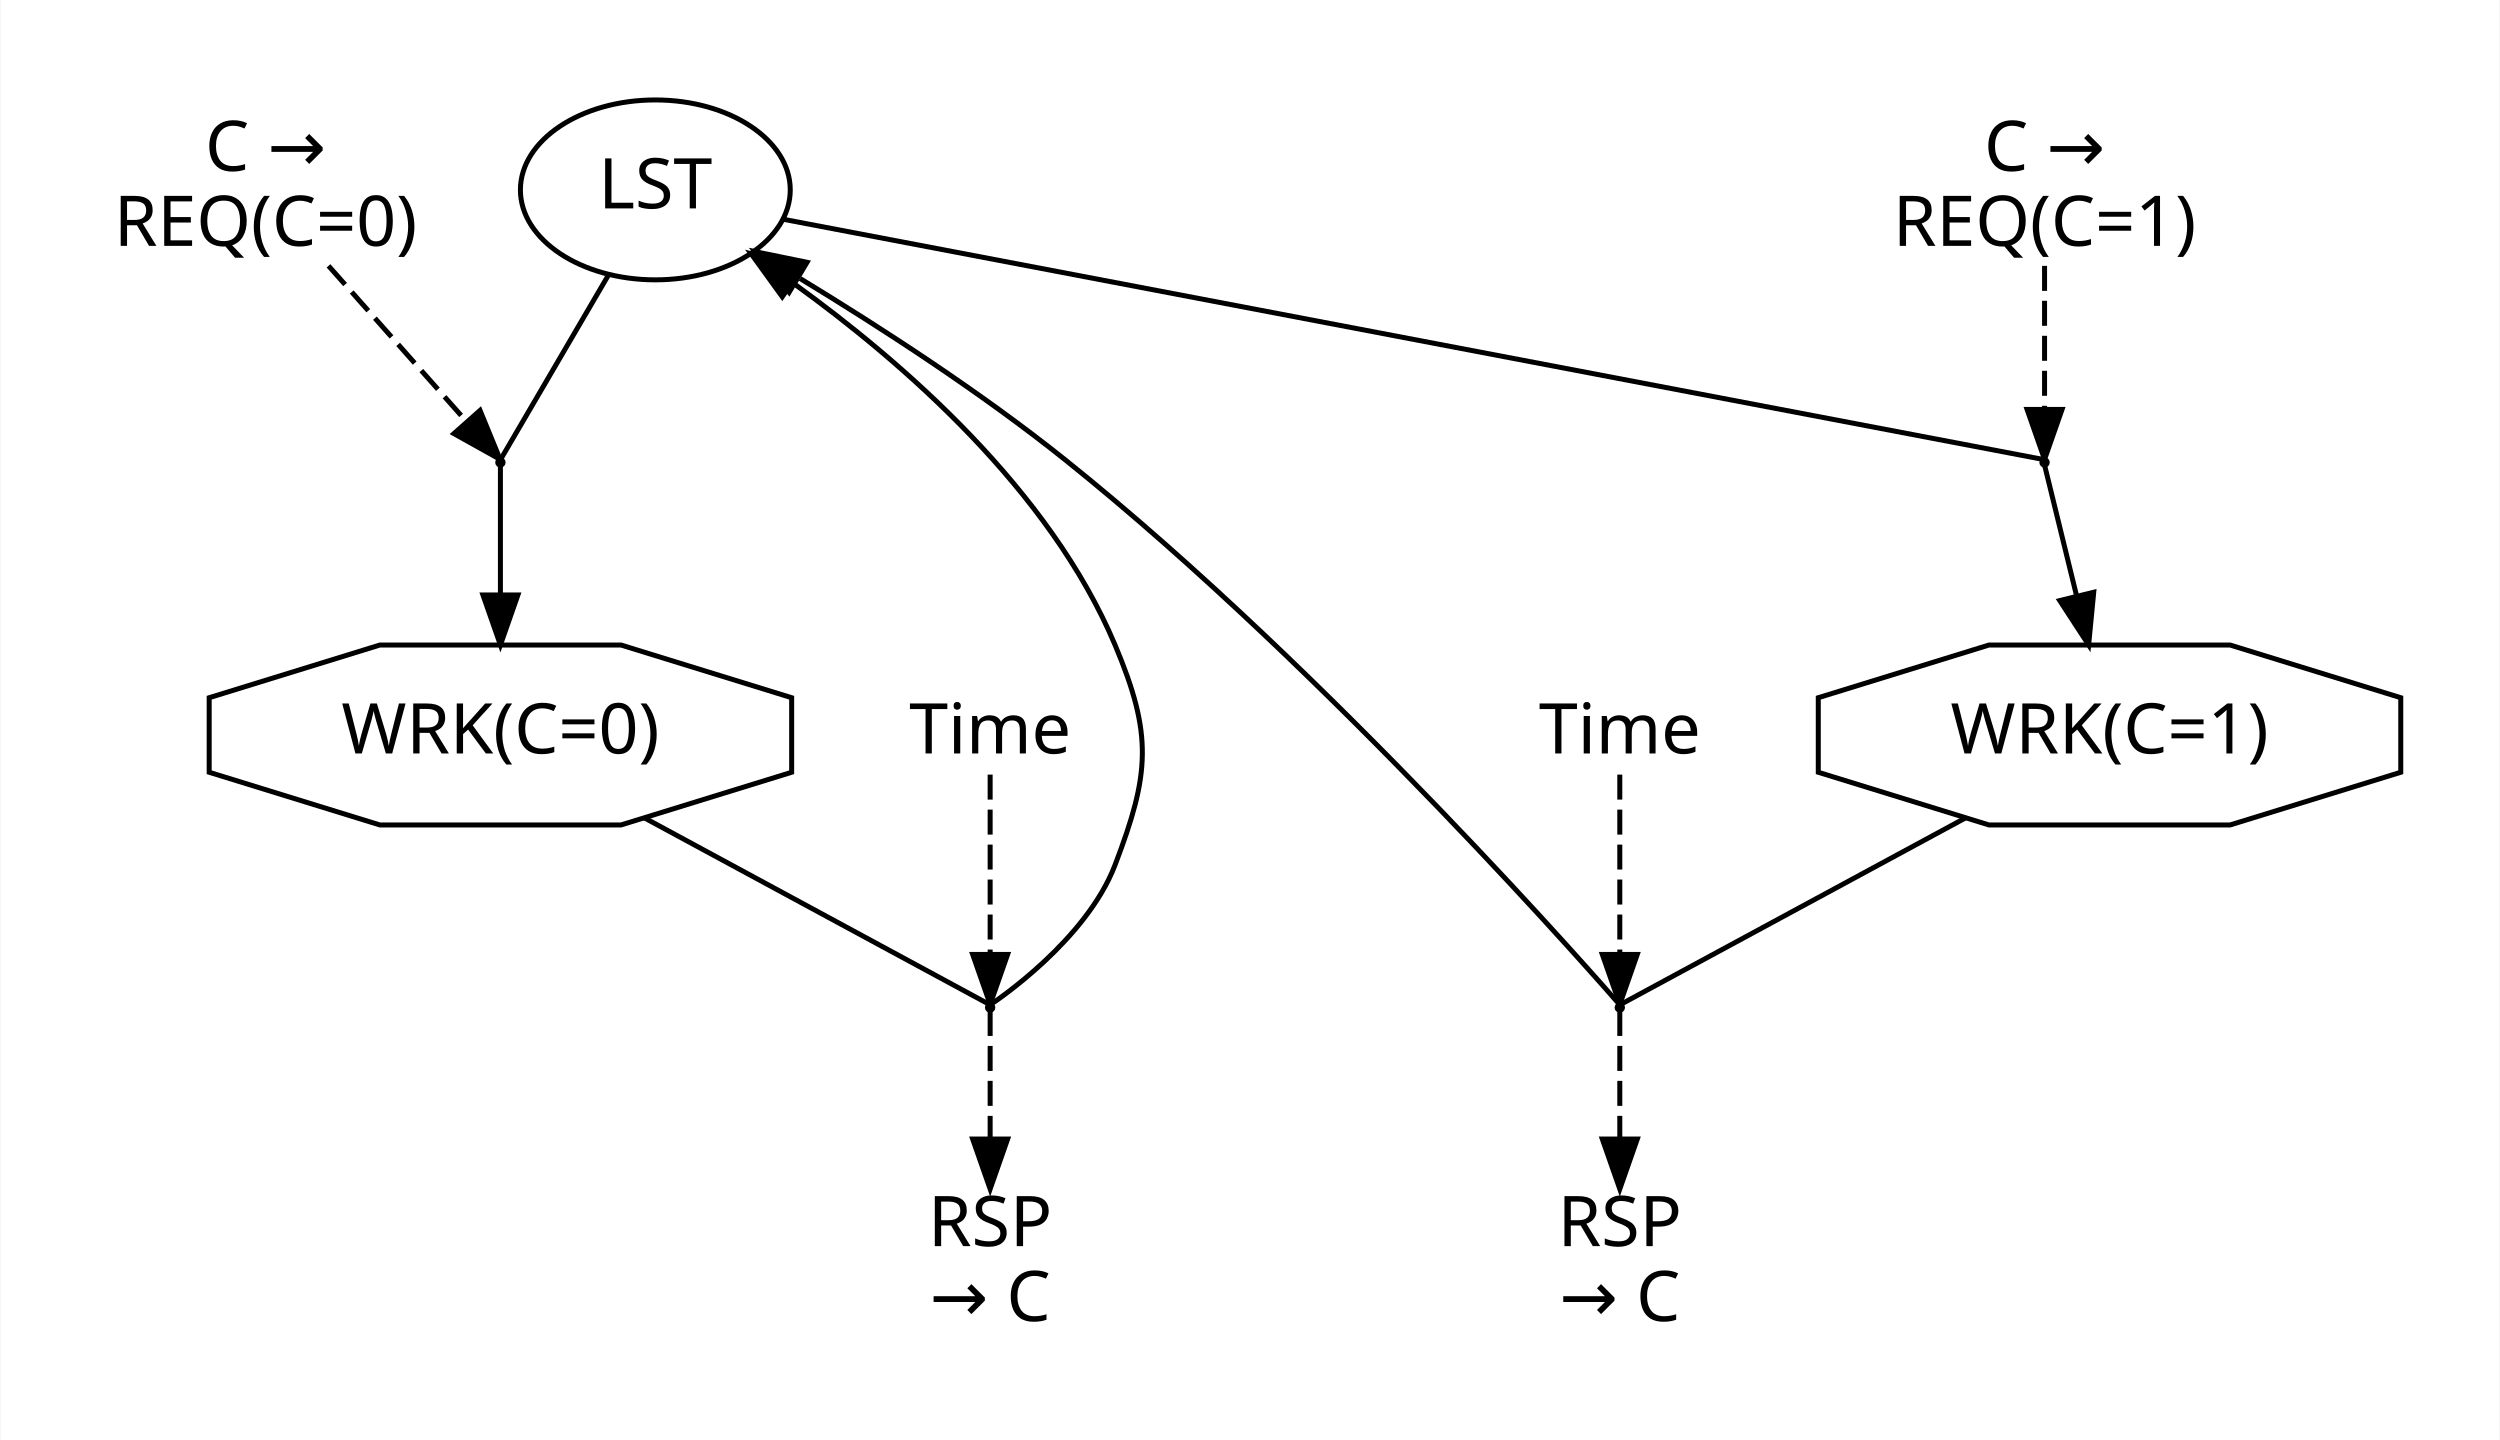
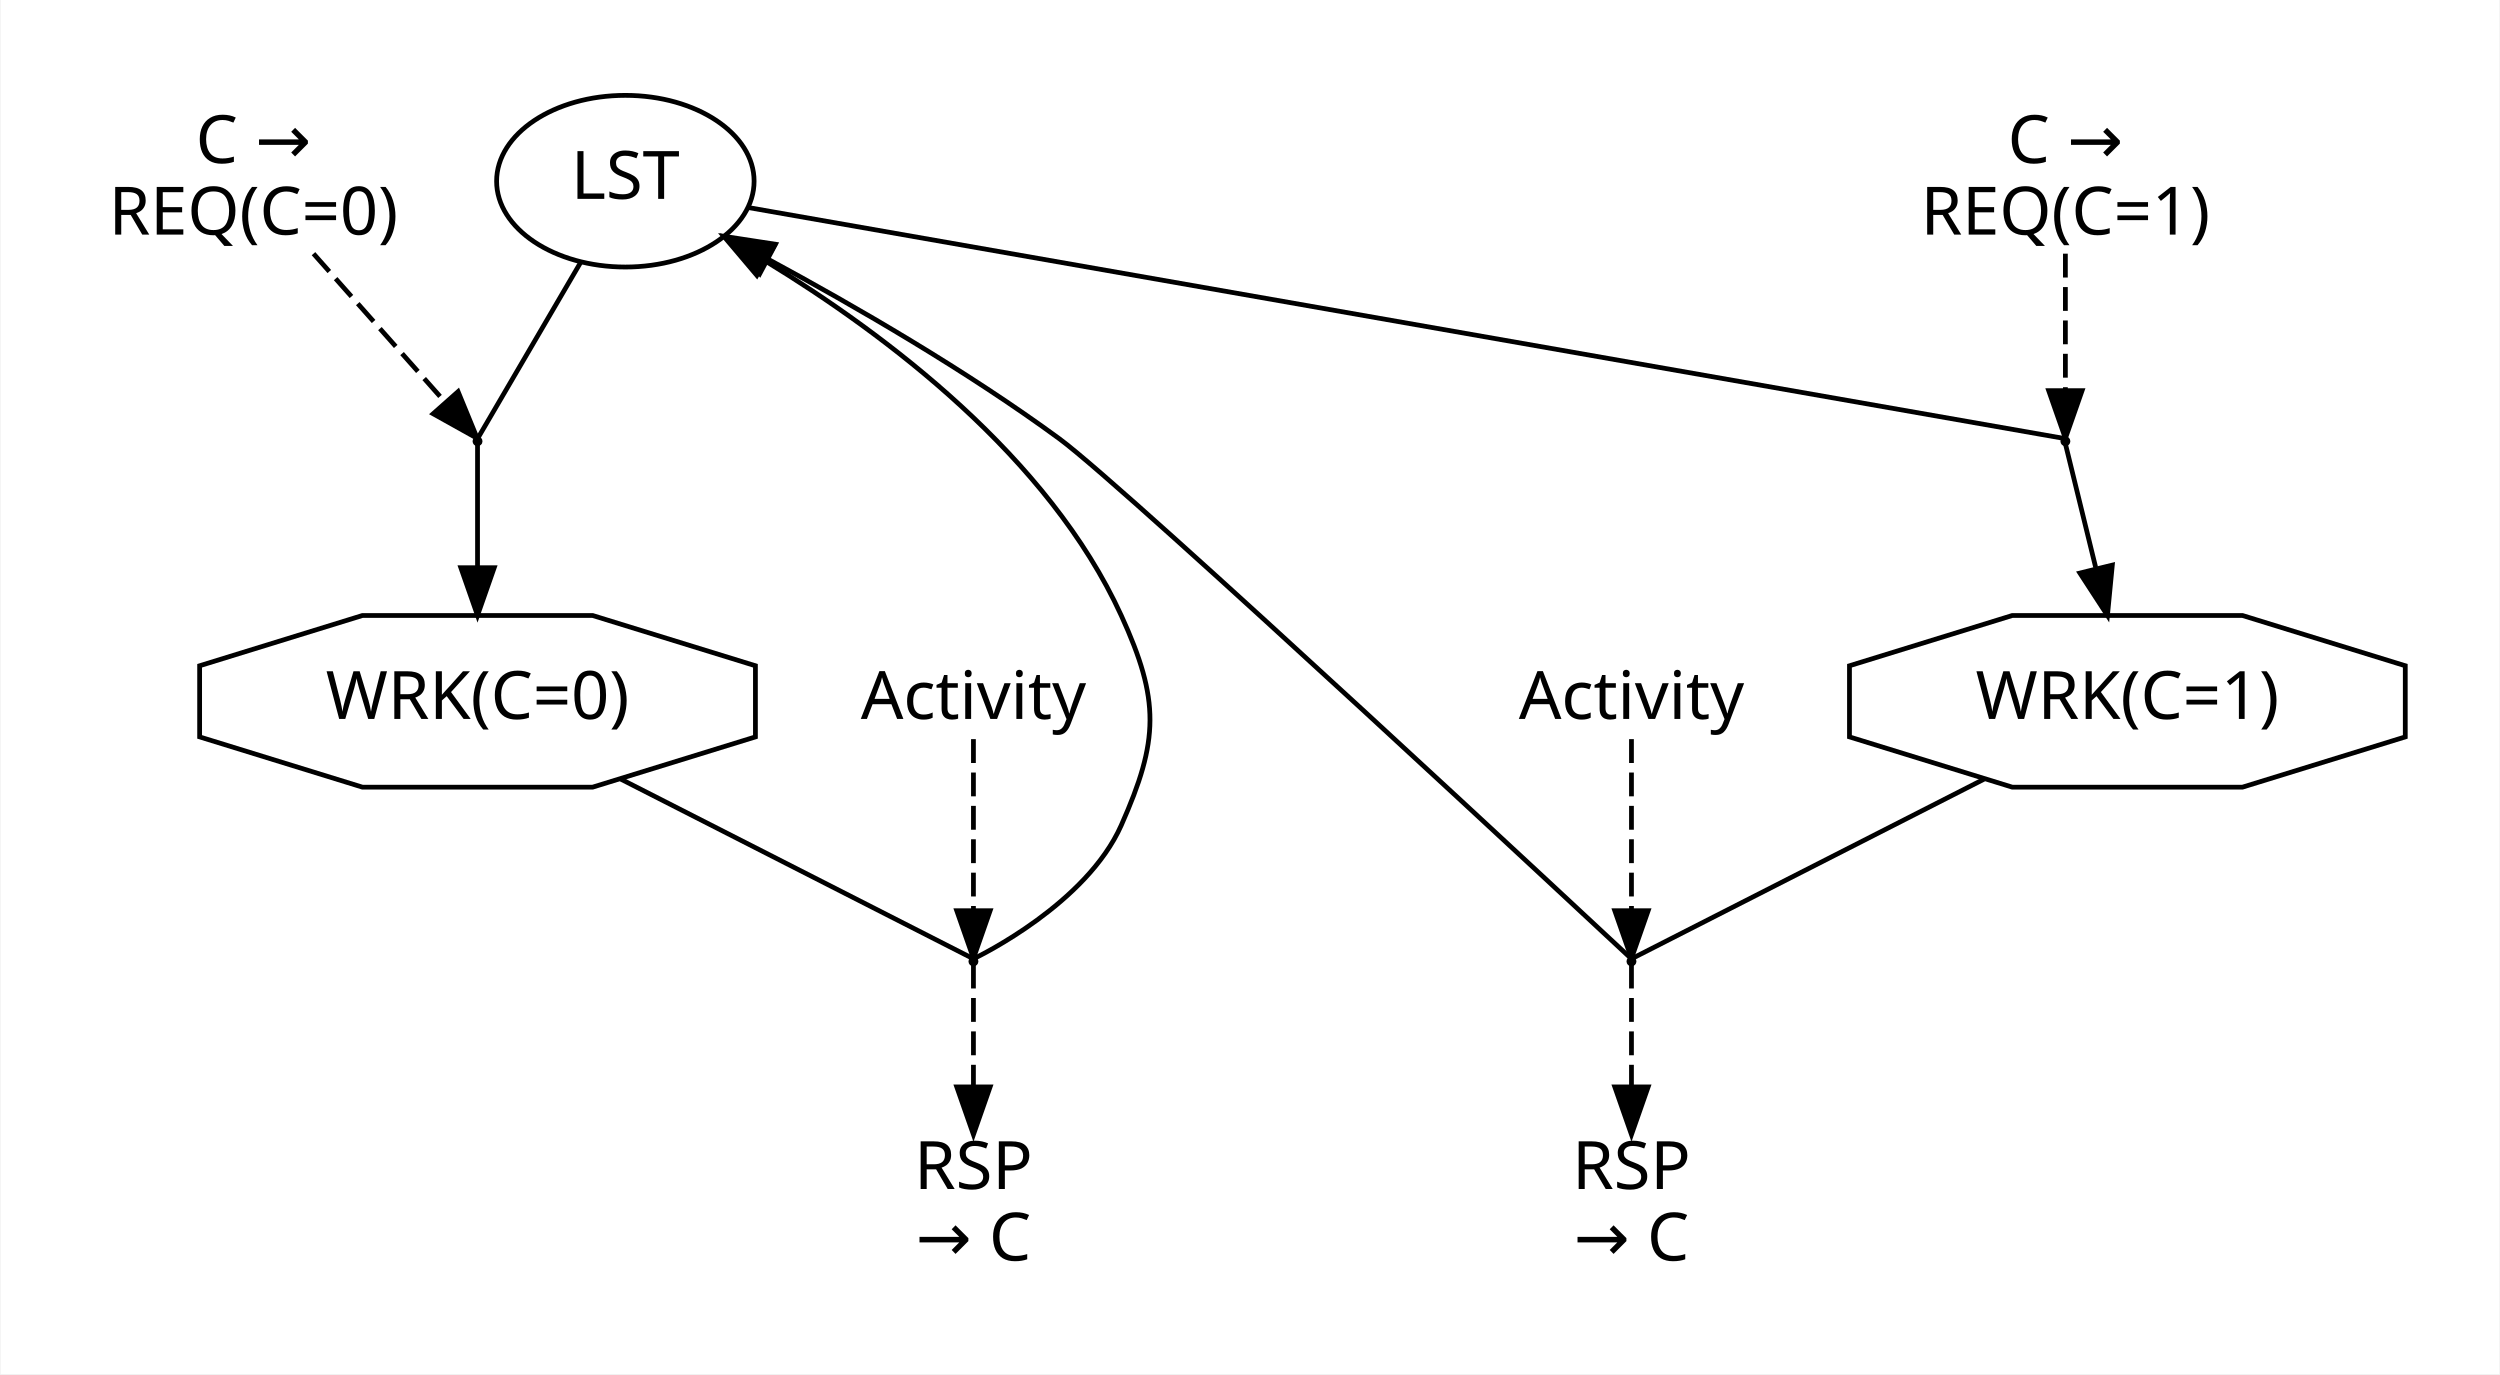
- <svg xmlns="http://www.w3.org/2000/svg" width="500pt" height="288pt" viewBox="0.00 0.00 500.00 288.16">
+ <svg xmlns="http://www.w3.org/2000/svg" width="524pt" height="288pt" viewBox="0.00 0.00 524.00 288.16">
  <g id="graph0" class="graph" transform="scale(1 1) rotate(0) translate(4 284.16)">
-     <polygon fill="white" stroke="transparent" points="-4,4 -4,-284.16 496,-284.16 496,4 -4,4" />
+     <polygon fill="white" stroke="transparent" points="-4,4 -4,-284.16 520,-284.16 520,4 -4,4" />
    <g id="clust1" class="cluster">
      <polygon fill="none" stroke="white" points="8,-111.08 8,-272.16 162,-272.16 162,-111.08 8,-111.08" />
    </g>
    <g id="clust2" class="cluster">
-       <polygon fill="none" stroke="white" points="352,-111.08 352,-269.16 484,-269.16 484,-111.08 352,-111.08" />
+       <polygon fill="none" stroke="white" points="376,-111.08 376,-269.16 508,-269.16 508,-111.08 376,-111.08" />
    </g>
    <g id="clust3" class="cluster">
-       <polygon fill="none" stroke="white" points="170,-8 170,-152.58 218,-152.58 218,-8 170,-8" />
+       <polygon fill="none" stroke="white" points="170,-8 170,-152.58 230,-152.58 230,-8 170,-8" />
    </g>
    <g id="clust4" class="cluster">
-       <polygon fill="none" stroke="white" points="296,-8 296,-152.58 344,-152.58 344,-8 296,-8" />
+       <polygon fill="none" stroke="white" points="308,-8 308,-152.58 368,-152.58 368,-8 308,-8" />
    </g>
    <g id="node1" class="node">
      <ellipse fill="none" stroke="black" cx="127" cy="-246.16" rx="27" ry="18" />
      <text text-anchor="middle" x="127" y="-242.46" font-family="sans-serif" font-size="14.00">LST</text>
    </g>
    <g id="node3" class="node">
      <ellipse fill="black" stroke="black" cx="96" cy="-191.62" rx="0.54" ry="0.54" />
    </g>
    <g id="edge1" class="edge">
      <path fill="none" stroke="black" d="M117.7,-229.26C108.85,-214.13 96.78,-193.5 96.04,-192.22" />
    </g>
    <g id="node6" class="node">
-       <ellipse fill="black" stroke="black" cx="405" cy="-191.62" rx="0.54" ry="0.54" />
+       <ellipse fill="black" stroke="black" cx="429" cy="-191.62" rx="0.54" ry="0.54" />
    </g>
    <g id="edge4" class="edge">
-       <path fill="none" stroke="black" d="M152.66,-240.27C220.4,-227.35 399.29,-193.25 404.87,-192.19" />
+       <path fill="none" stroke="black" d="M152.75,-240.64C224.64,-228.02 422.68,-193.27 428.85,-192.19" />
    </g>
    <g id="node2" class="node">
      <polygon fill="none" stroke="black" points="154.28,-129.62 154.28,-144.54 120.14,-155.08 71.86,-155.08 37.72,-144.54 37.72,-129.62 71.86,-119.08 120.14,-119.08 154.28,-129.62" />
      <text text-anchor="middle" x="96" y="-133.38" font-family="sans-serif" font-size="14.00">WRK(C=0)</text>
    </g>
    <g id="node8" class="node">
-       <ellipse fill="black" stroke="black" cx="194" cy="-82.54" rx="0.54" ry="0.54" />
+       <ellipse fill="black" stroke="black" cx="200" cy="-82.54" rx="0.54" ry="0.54" />
    </g>
    <g id="edge7" class="edge">
-       <path fill="none" stroke="black" d="M124.87,-120.46C152.88,-105.32 191.5,-84.43 193.88,-83.14" />
+       <path fill="none" stroke="black" d="M126.08,-120.75C155.84,-105.59 197.31,-84.45 199.88,-83.14" />
    </g>
    <g id="edge2" class="edge">
      <path fill="none" stroke="black" d="M96,-190.93C96,-189.45 96,-177.4 96,-165.18" />
      <polygon fill="black" stroke="black" points="99.5,-165.1 96,-155.1 92.5,-165.1 99.5,-165.1" />
    </g>
    <g id="node4" class="node">
      <text text-anchor="middle" x="49" y="-249.96" font-family="sans-serif" font-size="14.00">C →</text>
      <text text-anchor="middle" x="49" y="-234.96" font-family="sans-serif" font-size="14.00">REQ(C=0)</text>
    </g>
    <g id="edge3" class="edge">
      <path fill="none" stroke="black" stroke-dasharray="5,2" d="M61.6,-230.96C70.45,-220.98 81.95,-208.01 89.15,-199.88" />
      <polygon fill="black" stroke="black" points="91.92,-202.03 95.94,-192.23 86.69,-197.39 91.92,-202.03" />
    </g>
    <g id="node5" class="node">
-       <polygon fill="none" stroke="black" points="476.28,-129.62 476.28,-144.54 442.14,-155.08 393.86,-155.08 359.72,-144.54 359.72,-129.62 393.86,-119.08 442.14,-119.08 476.28,-129.62" />
-       <text text-anchor="middle" x="418" y="-133.38" font-family="sans-serif" font-size="14.00">WRK(C=1)</text>
+       <polygon fill="none" stroke="black" points="500.28,-129.62 500.28,-144.54 466.14,-155.08 417.86,-155.08 383.72,-144.54 383.72,-129.62 417.86,-119.08 466.14,-119.08 500.28,-129.62" />
+       <text text-anchor="middle" x="442" y="-133.38" font-family="sans-serif" font-size="14.00">WRK(C=1)</text>
    </g>
    <g id="node11" class="node">
-       <ellipse fill="black" stroke="black" cx="320" cy="-82.54" rx="0.54" ry="0.54" />
+       <ellipse fill="black" stroke="black" cx="338" cy="-82.54" rx="0.54" ry="0.54" />
    </g>
    <g id="edge11" class="edge">
-       <path fill="none" stroke="black" d="M389.13,-120.46C361.12,-105.32 322.5,-84.43 320.12,-83.14" />
+       <path fill="none" stroke="black" d="M411.92,-120.75C382.16,-105.59 340.69,-84.45 338.12,-83.14" />
    </g>
    <g id="edge5" class="edge">
-       <path fill="none" stroke="black" d="M405.04,-190.93C405.4,-189.45 408.36,-177.4 411.35,-165.18" />
-       <polygon fill="black" stroke="black" points="414.84,-165.65 413.82,-155.1 408.04,-163.98 414.84,-165.65" />
+       <path fill="none" stroke="black" d="M429.04,-190.93C429.4,-189.45 432.36,-177.4 435.35,-165.18" />
+       <polygon fill="black" stroke="black" points="438.84,-165.65 437.82,-155.1 432.04,-163.98 438.84,-165.65" />
    </g>
    <g id="node7" class="node">
-       <text text-anchor="middle" x="405" y="-249.96" font-family="sans-serif" font-size="14.00">C →</text>
-       <text text-anchor="middle" x="405" y="-234.96" font-family="sans-serif" font-size="14.00">REQ(C=1)</text>
+       <text text-anchor="middle" x="429" y="-249.96" font-family="sans-serif" font-size="14.00">C →</text>
+       <text text-anchor="middle" x="429" y="-234.96" font-family="sans-serif" font-size="14.00">REQ(C=1)</text>
    </g>
    <g id="edge6" class="edge">
-       <path fill="none" stroke="black" stroke-dasharray="5,2" d="M405,-230.96C405,-221.93 405,-210.45 405,-202.33" />
-       <polygon fill="black" stroke="black" points="408.5,-202.23 405,-192.23 401.5,-202.23 408.5,-202.23" />
+       <path fill="none" stroke="black" stroke-dasharray="5,2" d="M429,-230.96C429,-221.93 429,-210.45 429,-202.33" />
+       <polygon fill="black" stroke="black" points="432.5,-202.23 429,-192.23 425.5,-202.23 432.5,-202.23" />
    </g>
    <g id="edge8" class="edge">
-       <path fill="none" stroke="black" d="M194.05,-83.12C195.18,-83.86 213.24,-95.98 219,-111.08 225.97,-129.35 226.58,-137.05 219,-155.08 206,-186.01 176.62,-211.63 154.54,-227.54" />
-       <polygon fill="black" stroke="black" points="152.4,-224.77 146.19,-233.35 156.39,-230.51 152.4,-224.77" />
+       <path fill="none" stroke="black" d="M200.07,-83.11C201.45,-83.78 223.7,-94.64 231,-111.08 238.94,-128.95 239.13,-137.29 231,-155.08 215.8,-188.36 181.55,-214.07 156.49,-229.35" />
+       <polygon fill="black" stroke="black" points="154.58,-226.41 147.73,-234.5 158.12,-232.45 154.58,-226.41" />
    </g>
    <g id="node10" class="node">
-       <text text-anchor="middle" x="194" y="-34.8" font-family="sans-serif" font-size="14.00">RSP</text>
-       <text text-anchor="middle" x="194" y="-19.8" font-family="sans-serif" font-size="14.00">→ C</text>
+       <text text-anchor="middle" x="200" y="-34.8" font-family="sans-serif" font-size="14.00">RSP</text>
+       <text text-anchor="middle" x="200" y="-19.8" font-family="sans-serif" font-size="14.00">→ C</text>
    </g>
    <g id="edge10" class="edge">
-       <path fill="none" stroke="black" stroke-dasharray="5,2" d="M194,-81.86C194,-80.41 194,-68.3 194,-56.38" />
-       <polygon fill="black" stroke="black" points="197.5,-56.22 194,-46.22 190.5,-56.22 197.5,-56.22" />
+       <path fill="none" stroke="black" stroke-dasharray="5,2" d="M200,-81.86C200,-80.41 200,-68.3 200,-56.38" />
+       <polygon fill="black" stroke="black" points="203.5,-56.22 200,-46.22 196.5,-56.22 203.5,-56.22" />
    </g>
    <g id="node9" class="node">
-       <text text-anchor="middle" x="194" y="-133.38" font-family="sans-serif" font-size="14.00">Time</text>
+       <text text-anchor="middle" x="200" y="-133.38" font-family="sans-serif" font-size="14.00">Activity</text>
    </g>
    <g id="edge9" class="edge">
-       <path fill="none" stroke="black" stroke-dasharray="5,2" d="M194,-129.15C194,-120.02 194,-103.88 194,-93.33" />
-       <polygon fill="black" stroke="black" points="197.5,-93.17 194,-83.17 190.5,-93.17 197.5,-93.17" />
+       <path fill="none" stroke="black" stroke-dasharray="5,2" d="M200,-129.15C200,-120.02 200,-103.88 200,-93.33" />
+       <polygon fill="black" stroke="black" points="203.5,-93.17 200,-83.17 196.5,-93.17 203.5,-93.17" />
    </g>
    <g id="edge12" class="edge">
-       <path fill="none" stroke="black" d="M319.96,-83.13C318.22,-85.13 262.15,-149.6 209,-192.16 192.3,-205.53 172.13,-218.61 155.98,-228.42" />
-       <polygon fill="black" stroke="black" points="153.77,-225.66 146.99,-233.8 157.36,-231.67 153.77,-225.66" />
+       <path fill="none" stroke="black" d="M337.92,-83.15C334.73,-86.13 232.31,-181.67 218,-192.16 198.66,-206.34 175.26,-219.9 157.03,-229.75" />
+       <polygon fill="black" stroke="black" points="155.19,-226.76 148.01,-234.55 158.48,-232.94 155.19,-226.76" />
    </g>
    <g id="node13" class="node">
-       <text text-anchor="middle" x="320" y="-34.8" font-family="sans-serif" font-size="14.00">RSP</text>
-       <text text-anchor="middle" x="320" y="-19.8" font-family="sans-serif" font-size="14.00">→ C</text>
+       <text text-anchor="middle" x="338" y="-34.8" font-family="sans-serif" font-size="14.00">RSP</text>
+       <text text-anchor="middle" x="338" y="-19.8" font-family="sans-serif" font-size="14.00">→ C</text>
    </g>
    <g id="edge14" class="edge">
-       <path fill="none" stroke="black" stroke-dasharray="5,2" d="M320,-81.86C320,-80.41 320,-68.3 320,-56.38" />
-       <polygon fill="black" stroke="black" points="323.5,-56.22 320,-46.22 316.5,-56.22 323.5,-56.22" />
+       <path fill="none" stroke="black" stroke-dasharray="5,2" d="M338,-81.86C338,-80.41 338,-68.3 338,-56.38" />
+       <polygon fill="black" stroke="black" points="341.5,-56.22 338,-46.22 334.5,-56.22 341.5,-56.22" />
    </g>
    <g id="node12" class="node">
-       <text text-anchor="middle" x="320" y="-133.38" font-family="sans-serif" font-size="14.00">Time</text>
+       <text text-anchor="middle" x="338" y="-133.38" font-family="sans-serif" font-size="14.00">Activity</text>
    </g>
    <g id="edge13" class="edge">
-       <path fill="none" stroke="black" stroke-dasharray="5,2" d="M320,-129.15C320,-120.02 320,-103.88 320,-93.33" />
-       <polygon fill="black" stroke="black" points="323.5,-93.17 320,-83.17 316.5,-93.17 323.5,-93.17" />
+       <path fill="none" stroke="black" stroke-dasharray="5,2" d="M338,-129.15C338,-120.02 338,-103.88 338,-93.33" />
+       <polygon fill="black" stroke="black" points="341.5,-93.17 338,-83.17 334.5,-93.17 341.5,-93.17" />
    </g>
  </g>
</svg>
